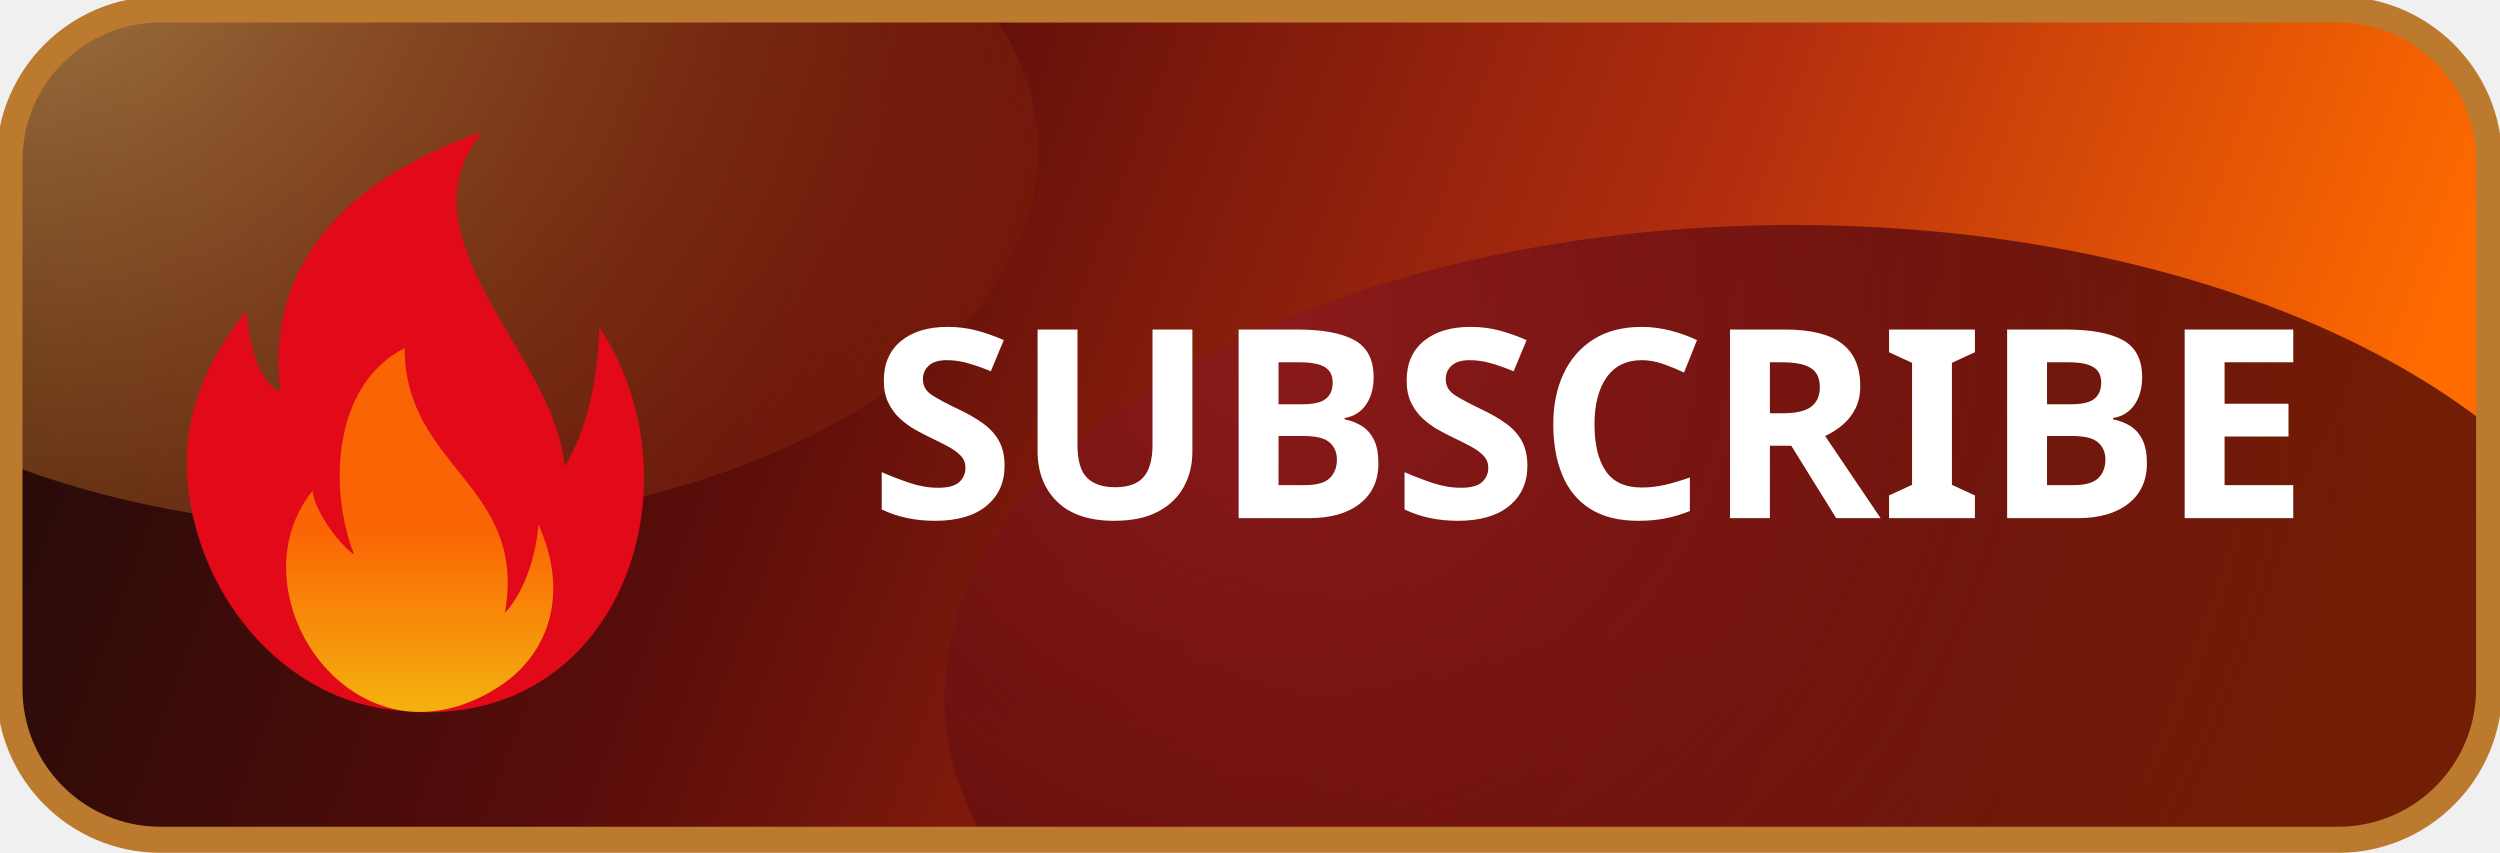
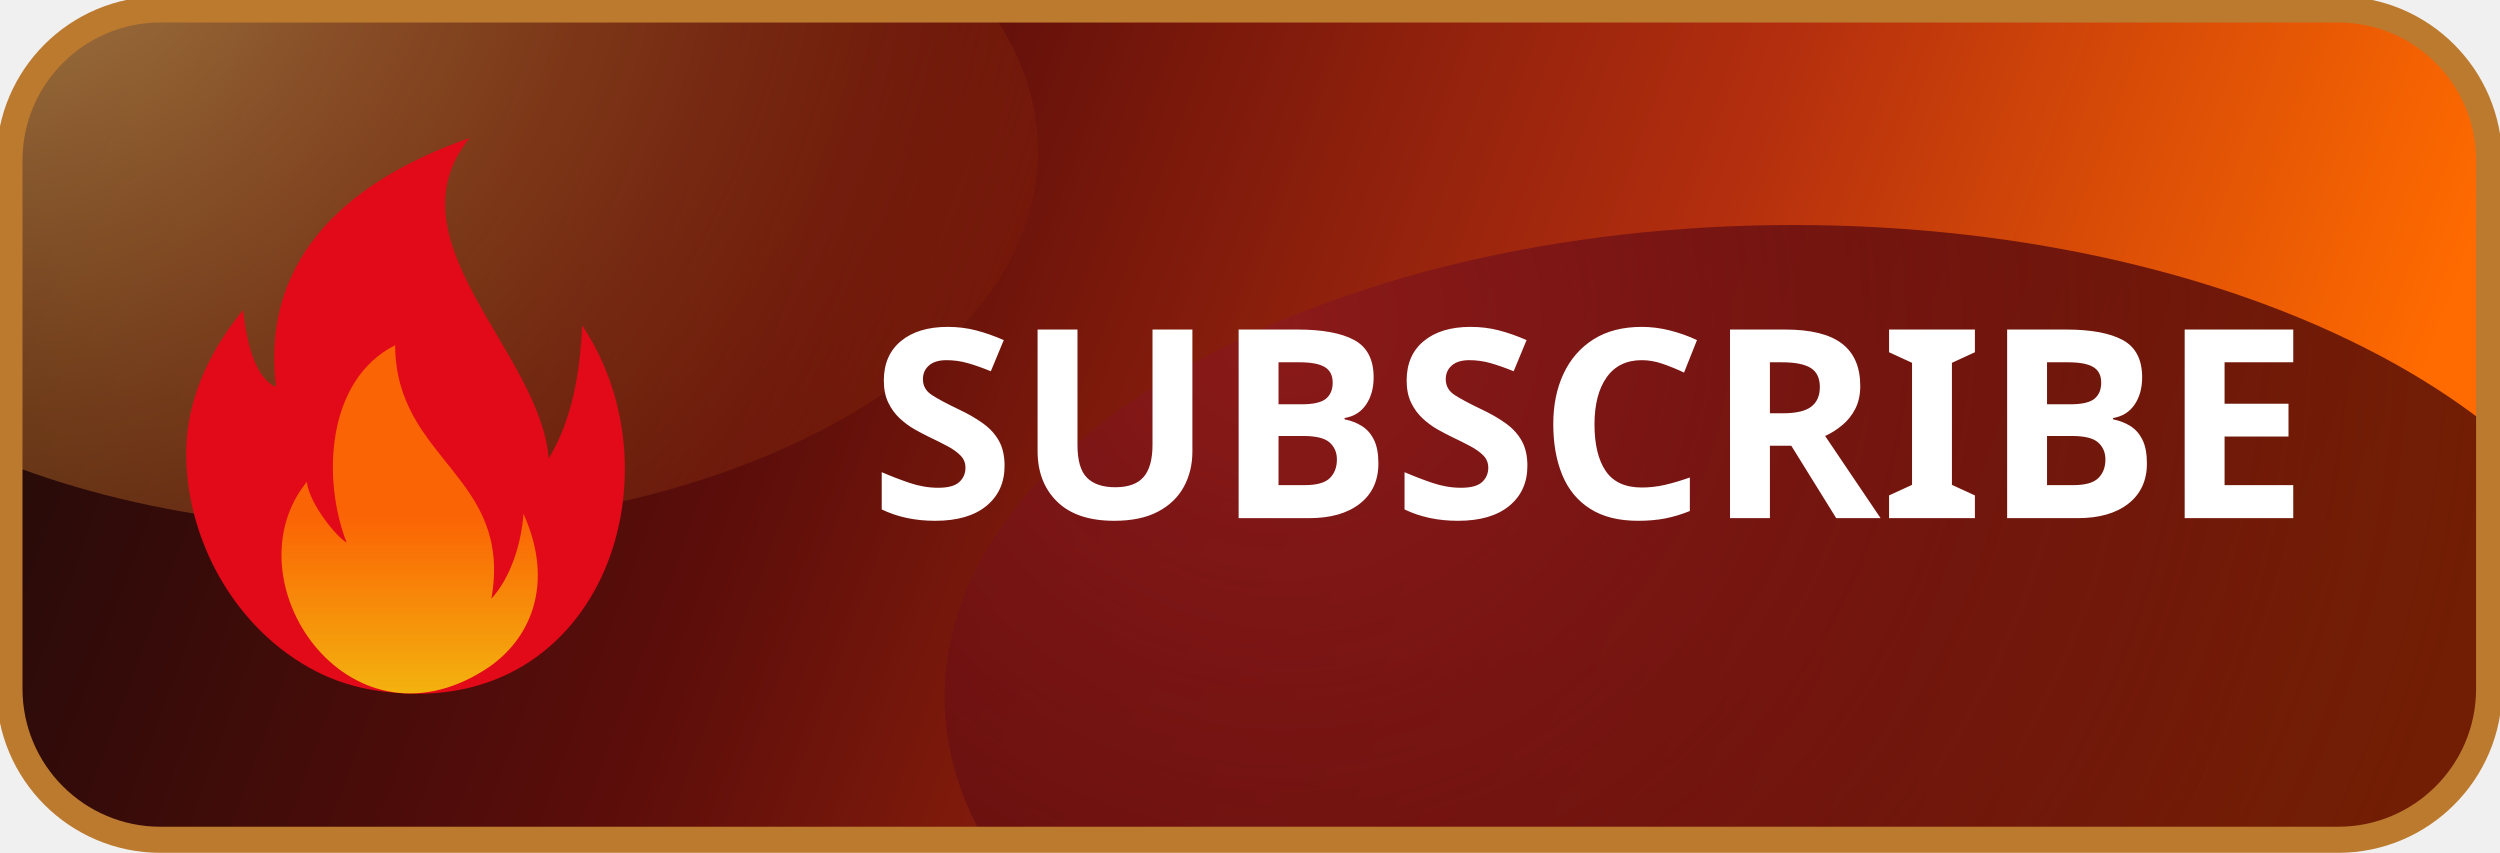
<svg xmlns="http://www.w3.org/2000/svg" width="100%" height="100%" viewBox="0 0 2300 784" image-rendering="optimizeQuality" shape-rendering="geometricPrecision" text-rendering="geometricPrecision" fill-rule="evenodd">
  <clipPath id="A">
    <use href="#F" />
  </clipPath>
  <g clip-path="url(#A)">
    <path d="M0 0h2300v784H0z" fill="url(#B)" />
    <ellipse cx="347" cy="139" rx="608" ry="347" fill="url(#C)" />
    <ellipse cx="1650" cy="641" rx="781" ry="434" fill="url(#D)" />
  </g>
  <use href="#F" fill="none" stroke="#bc7a2f" stroke-width="24" />
-   <g transform="translate(35,20) scale(0.986,0.940)">
+   <g transform="translate(40,30) scale(0.946,0.900)">
    <path d="M226 361c-13.4-120.2 56.8-204.9 188.4-253.3-80.6 104.7 68.7 218.3 76.9 327.5 19.3-33 30.3-77.1 32.5-135.9 99.1 155.2 16.9 409.1-201.1 373.1-20-3.3-39.3-9.7-56.9-19.1-79.5-42.5-127-134.9-127-223.2 0-56.3 24.1-106.6 55.3-146.5 4.2 39.1 13 68.3 30.8 78.2v.01z" fill="#e20919" />
    <path d="M295.1 522C271 458.3 274.3 355.5 342 319.5c.5 118.1 114.7 133.2 93.6 259.2 19.6-22.6 29.4-58.5 31.2-86.9 31 72.2 6.7 130-37.5 159.5-134.4 89.9-250.1-92.2-173.2-192.1 2.3 22.2 29 56.6 38.9 62.2v.01z" fill="url(#E)" />
  </g>
  <text x="800" y="476.7" font-family="SegoeUI-Bold, Segoe UI" font-weight="700" font-size="243.05" fill="#fff">SUBSCRIBE</text>
  <defs>
    <linearGradient id="B" x1="8.7" y1="8.7" x2="2073.8" y2="772.1" href="#G">
      <stop offset="0" stop-color="#1b0a08" />
      <stop offset=".35" stop-color="#5b0d0a" />
      <stop offset=".7" stop-color="#b32e0e" />
      <stop offset="1" stop-color="#ff6b00" />
    </linearGradient>
    <radialGradient id="C" cx="0" cy="0" r="1" gradientTransform="matrix(1093.6,0,0,1093.6,-17.4,-139)" href="#G">
      <stop offset="0" stop-color="#ffcf7a" stop-opacity=".63" />
      <stop offset="1" stop-color="#ff6b00" stop-opacity="0" />
    </radialGradient>
    <radialGradient id="D" cx="0" cy="0" r="1" gradientTransform="matrix(1405.3,0,0,1405.3,1179.9,295.1)" href="#G">
      <stop offset="0" stop-color="#8b1a1a" stop-opacity="1" />
      <stop offset="1" stop-color="#330000" stop-opacity="0.7" />
    </radialGradient>
    <linearGradient id="E" x1="458.9" y1="495.1" x2="458.9" y2="702.3" href="#G">
      <stop offset="0" stop-color="#fb6404" />
      <stop offset="1" stop-color="#f2be10" />
    </linearGradient>
    <path id="F" d="M2290 147.6v486.1c0 76.7-62.2 138.9-138.9 138.9H147.6c-76.7 0-138.9-62.2-138.9-138.9V147.6C8.7 70.9 70.9 8.7 147.6 8.7H2151.1c76.7 0 138.9 62.2 138.9 138.9z" />
    <linearGradient id="G" gradientUnits="userSpaceOnUse" />
  </defs>
</svg>
